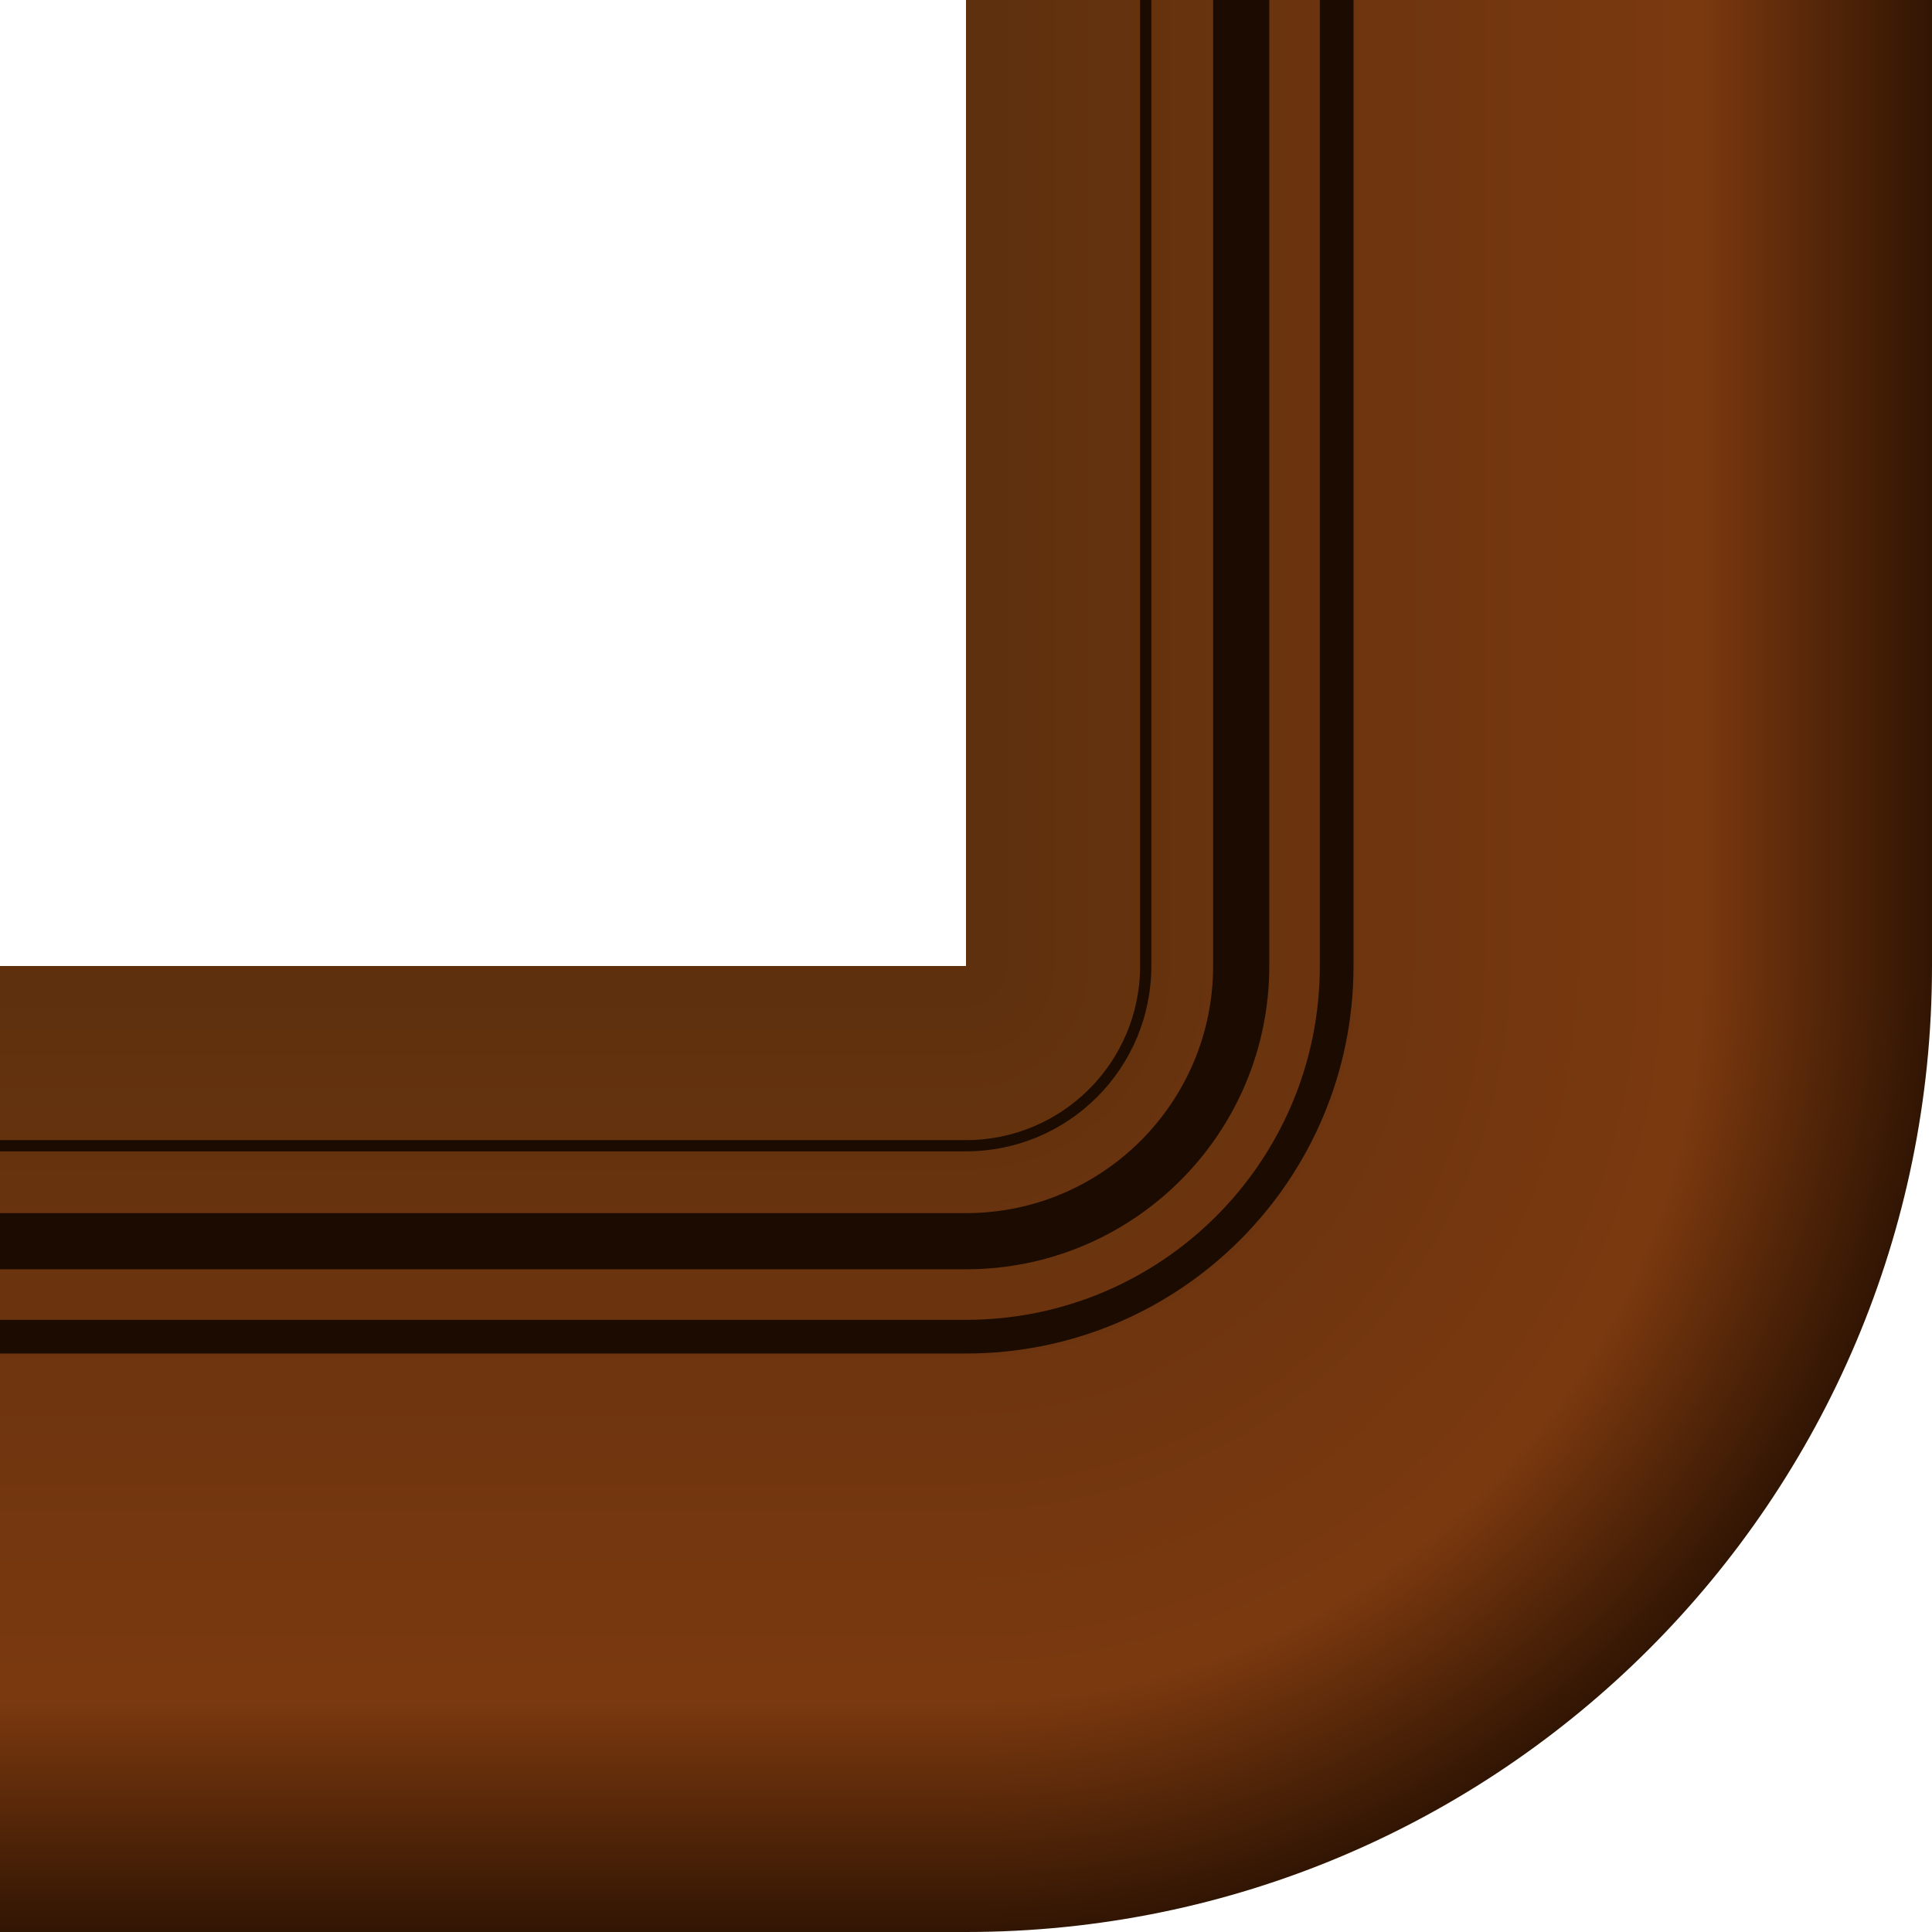
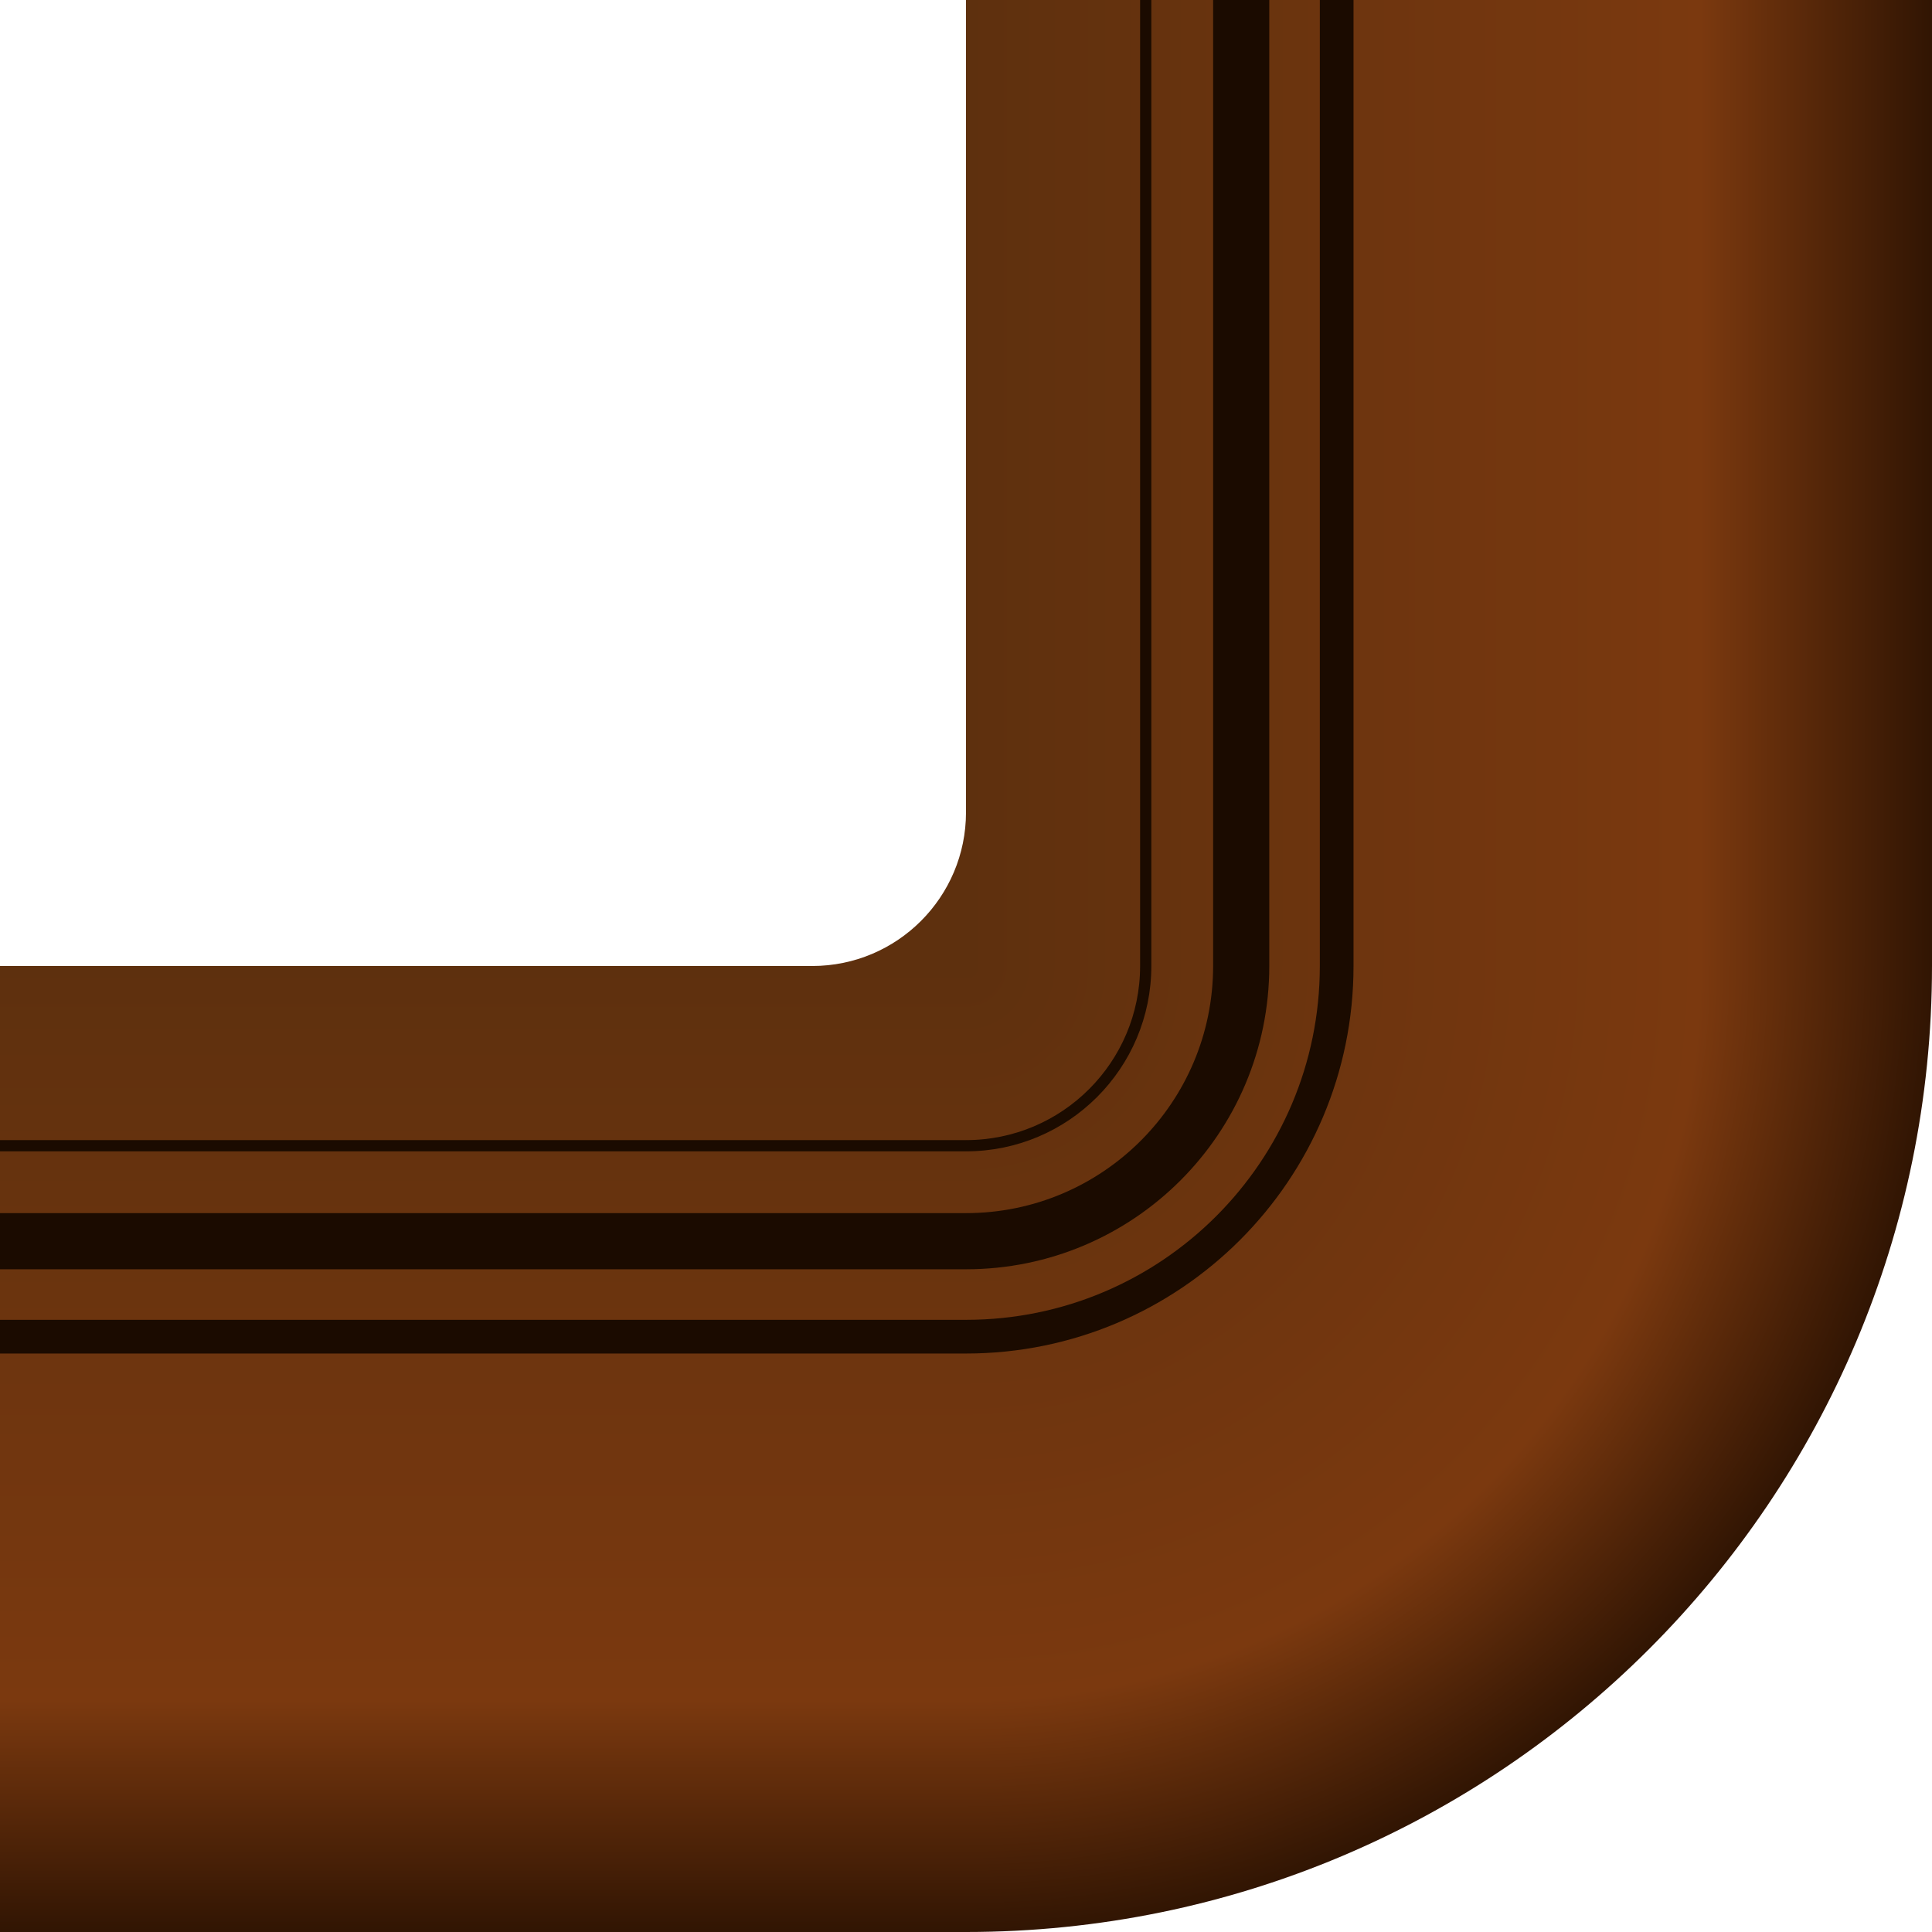
- <svg xmlns="http://www.w3.org/2000/svg" xmlns:xlink="http://www.w3.org/1999/xlink" viewBox="0 0 172 172" height="172" width="172">
+ <svg xmlns="http://www.w3.org/2000/svg" xmlns:xlink="http://www.w3.org/1999/xlink" id="svg40" version="1.1" width="172" height="172" viewBox="0 0 172 172">
  <defs>
    <linearGradient id="linearGradient4191">
-       <stop style="stop-color:#5e300e" offset="0" />
-       <stop offset="0.76" style="stop-color:#7b390f" />
-       <stop style="stop-color:#311503" offset="1" />
+       <stop offset="0" style="stop-color:#5e300e" />
+       <stop style="stop-color:#7b390f" offset="0.76" />
+       <stop offset="1" style="stop-color:#311503" />
    </linearGradient>
-     <radialGradient xlink:href="#linearGradient4191" id="radialGradient4197" cx="434" cy="86" fx="434" fy="86" r="86" gradientUnits="userSpaceOnUse" gradientTransform="matrix(1,0,0,-1,-348,172)" />
-     <linearGradient xlink:href="#linearGradient4191" id="linearGradient4645" x1="0" y1="43" x2="86" y2="43" gradientUnits="userSpaceOnUse" gradientTransform="rotate(90,43,43)" />
-     <linearGradient xlink:href="#linearGradient4191" id="linearGradient4645-6" x1="0" y1="43" x2="86" y2="43" gradientUnits="userSpaceOnUse" gradientTransform="matrix(1,0,0,-1,86,86)" />
+     <radialGradient gradientTransform="matrix(1,0,0,-1,-348,172)" gradientUnits="userSpaceOnUse" r="86" fy="86" fx="434" cy="86" cx="434" id="radialGradient4197" xlink:href="#linearGradient4191" />
+     <linearGradient gradientTransform="rotate(90,43,43)" gradientUnits="userSpaceOnUse" y2="43" x2="86" y1="43" x1="0" id="linearGradient4645" xlink:href="#linearGradient4191" />
+     <linearGradient gradientTransform="matrix(1,0,0,-1,86,86)" gradientUnits="userSpaceOnUse" y2="43" x2="86" y1="43" x1="0" id="linearGradient4645-6" xlink:href="#linearGradient4191" />
  </defs>
-   <path d="M 86,172 V 86 h 86 a 86,86 0 0 1 -86,86 z" style="opacity:1;fill:url(#radialGradient4197)" />
-   <path d="m 119,86 c 0,18.225 -14.775,33 -33,33" style="fill:none;stroke:#1b0b00;stroke-width:3;stroke-miterlimit:4" />
-   <path d="m 110.5,86 c 0,13.531 -10.969,24.5 -24.5,24.5" style="fill:none;stroke:#1b0b00;stroke-width:5;stroke-miterlimit:4" />
-   <path d="m 102,86 c 0,8.837 -7.163,16 -16,16" style="fill:none;stroke:#1b0b00;stroke-width:1;stroke-miterlimit:4" />
-   <path d="M 172,86 H 86 V 0 h 86 z" style="opacity:1;fill:url(#linearGradient4645-6)" />
-   <path d="M 119,0 V 86" style="fill:none;stroke:#1b0b00;stroke-width:3;stroke-miterlimit:4" />
-   <path d="M 110.5,0 V 86" style="fill:none;stroke:#1b0b00;stroke-width:5;stroke-miterlimit:4" />
-   <path d="M 102,0 V 86" style="fill:none;stroke:#1b0b00;stroke-width:1;stroke-miterlimit:4" />
+   <path style="fill:url(#radialGradient4197)" d="M 86,172 V 86 h 86 a 86,86 0 0 1 -86,86 z" />
+   <path style="fill:none;stroke:#1b0b00;stroke-width:3;stroke-miterlimit:4" d="m 119,86 c 0,18.225 -14.775,33 -33,33" />
+   <path style="fill:none;stroke:#1b0b00;stroke-width:5;stroke-miterlimit:4" d="m 110.5,86 c 0,13.531 -10.969,24.5 -24.5,24.5" />
+   <path style="fill:none;stroke:#1b0b00;stroke-width:1;stroke-miterlimit:4" d="m 102,86 c 0,8.837 -7.163,16 -16,16" />
+   <path style="fill:url(#linearGradient4645-6)" d="M 172,86 H 86 V 0 h 86 z" />
+   <path style="fill:none;stroke:#1b0b00;stroke-width:3;stroke-miterlimit:4" d="M 119,0 V 86" />
+   <path style="fill:none;stroke:#1b0b00;stroke-width:5;stroke-miterlimit:4" d="M 110.5,0 V 86" />
+   <path style="fill:none;stroke:#1b0b00;stroke-width:1;stroke-miterlimit:4" d="M 102,0 V 86" />
  <g transform="matrix(-1,0,0,1,86,86)">
-     <path d="M 86,86 V 0 H 0 v 86 z" style="fill:url(#linearGradient4645)" />
-     <path d="M 0,33 H 86" style="fill:none;stroke:#1b0b00;stroke-width:3;stroke-miterlimit:4" />
-     <path d="M 0,24.5 H 86" style="fill:none;stroke:#1b0b00;stroke-width:5;stroke-miterlimit:4" />
-     <path d="M 0,16 H 86" style="fill:none;stroke:#1b0b00;stroke-width:1;stroke-miterlimit:4" />
+     <path style="fill:url(#linearGradient4645)" d="M 86,86 V 0 H 0 v 86 z" />
+     <path style="fill:none;stroke:#1b0b00;stroke-width:3;stroke-miterlimit:4" d="M 0,33 H 86" />
+     <path style="fill:none;stroke:#1b0b00;stroke-width:5;stroke-miterlimit:4" d="M 0,24.5 H 86" />
+     <path style="fill:none;stroke:#1b0b00;stroke-width:1;stroke-miterlimit:4" d="M 0,16 H 86" />
  </g>
+   <path d="M 86,86 V 72.312 A 13.689,13.689 0 0 1 72.312,86 Z" style="fill:#5e300e" />
</svg>
